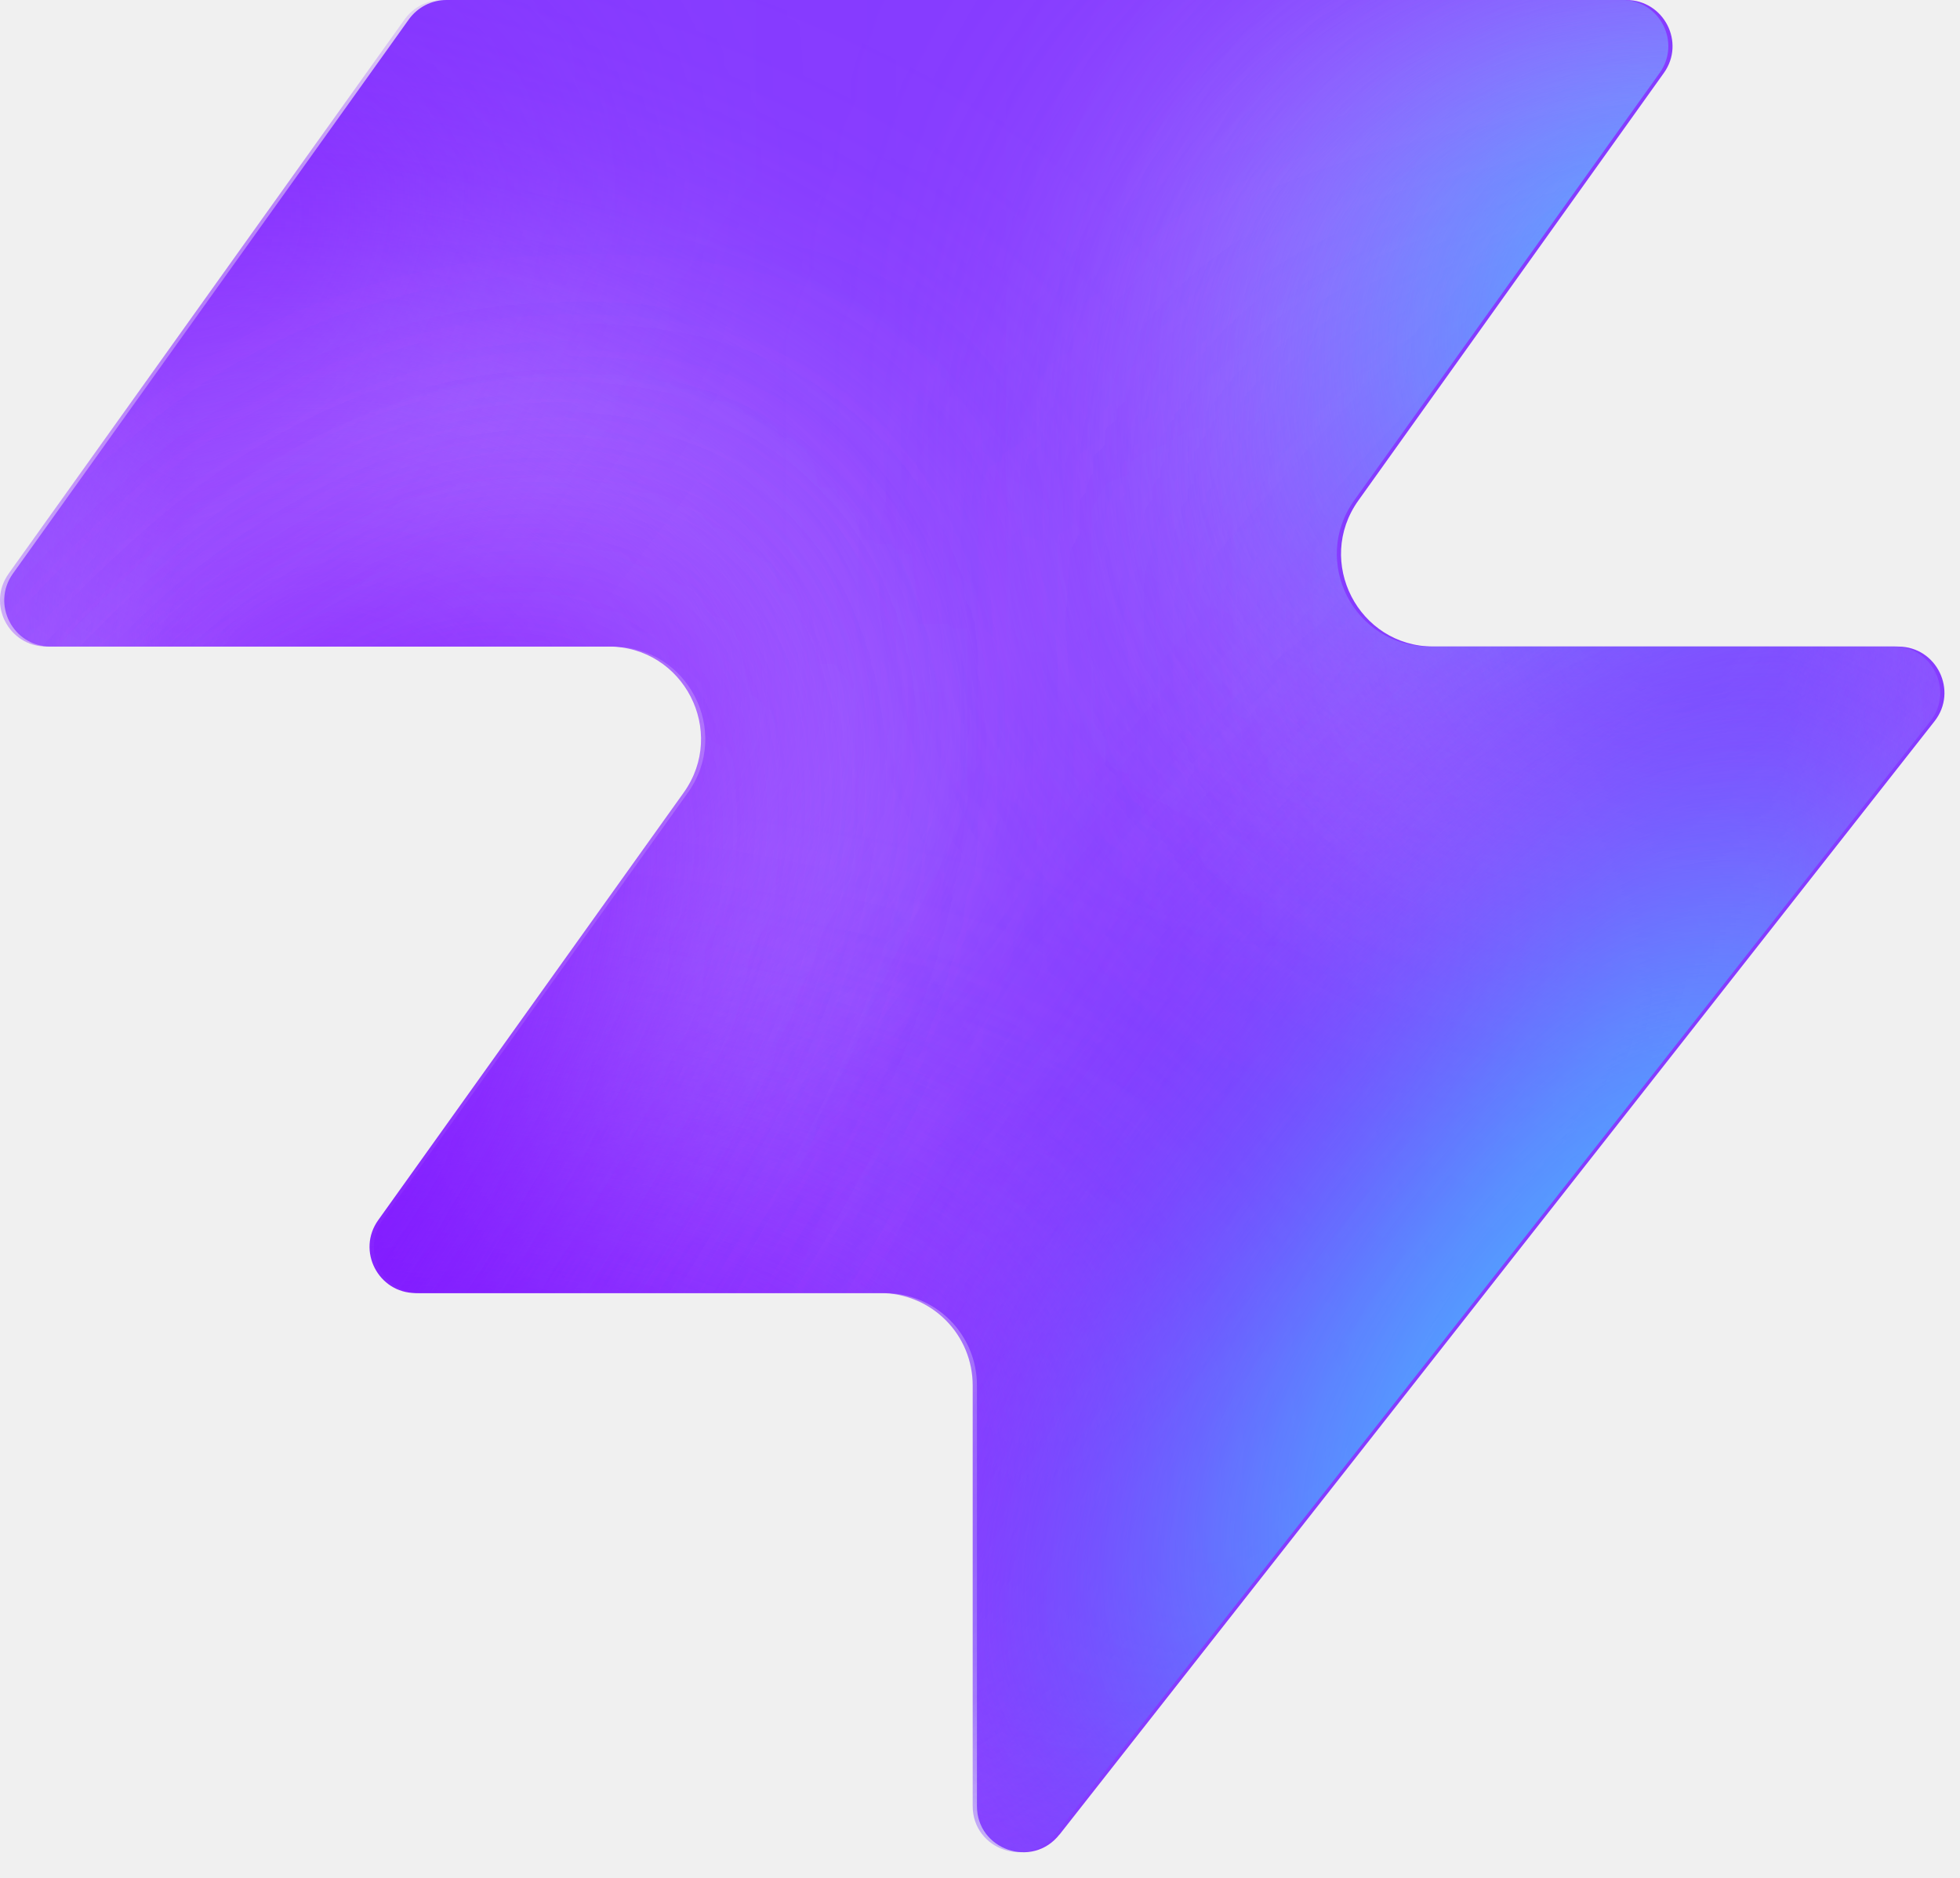
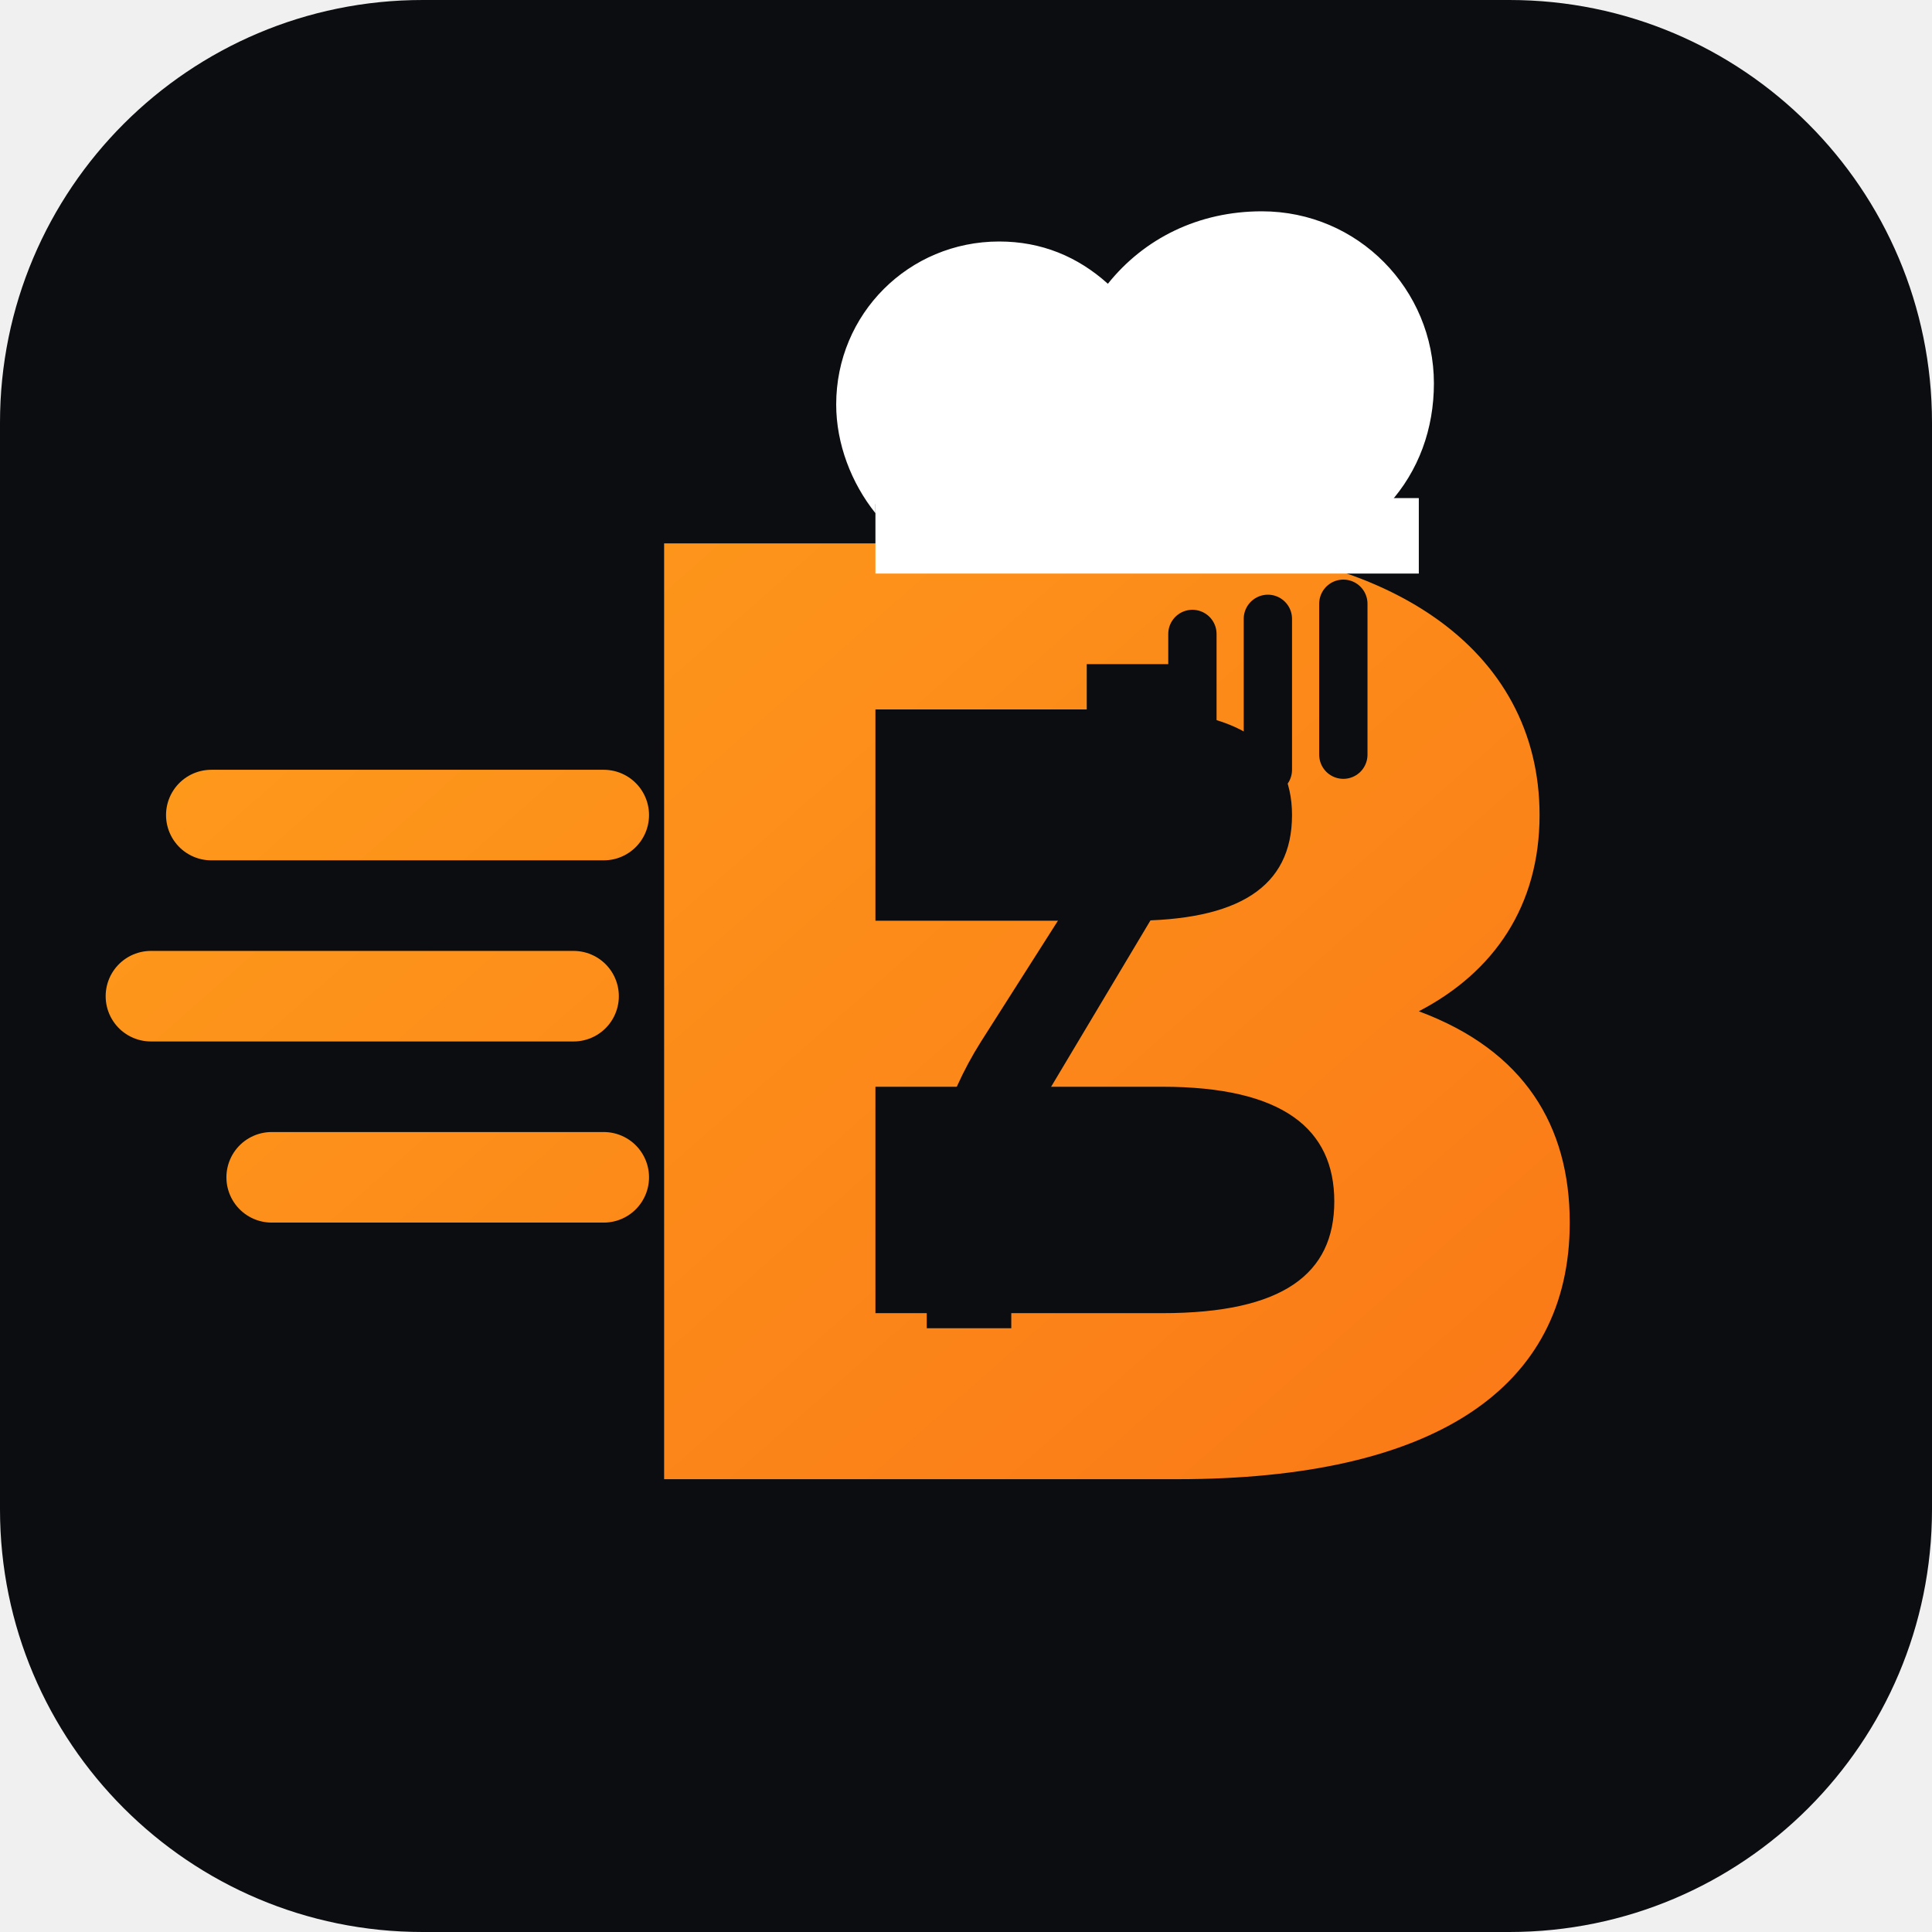
- <svg xmlns="http://www.w3.org/2000/svg" width="48" height="46" fill="none" viewBox="0 0 48 46">
-   <path fill="#863bff" d="M25.946 44.938c-.664.845-2.021.375-2.021-.698V33.937a2.26 2.26 0 0 0-2.262-2.262H10.287c-.92 0-1.456-1.04-.92-1.788l7.48-10.471c1.07-1.497 0-3.578-1.842-3.578H1.237c-.92 0-1.456-1.04-.92-1.788L10.013.474c.214-.297.556-.474.92-.474h28.894c.92 0 1.456 1.04.92 1.788l-7.48 10.471c-1.07 1.498 0 3.579 1.842 3.579h11.377c.943 0 1.473 1.088.89 1.83L25.947 44.94z" style="fill:#863bff;fill:color(display-p3 .525 .23 1);fill-opacity:1" />
-   <mask id="a" width="48" height="46" x="0" y="0" maskUnits="userSpaceOnUse" style="mask-type:alpha">
-     <path fill="#000" d="M25.842 44.938c-.664.844-2.021.375-2.021-.698V33.937a2.26 2.26 0 0 0-2.262-2.262H10.183c-.92 0-1.456-1.04-.92-1.788l7.48-10.471c1.07-1.498 0-3.579-1.842-3.579H1.133c-.92 0-1.456-1.04-.92-1.787L9.91.473c.214-.297.556-.474.92-.474h28.894c.92 0 1.456 1.04.92 1.788l-7.48 10.471c-1.07 1.498 0 3.578 1.842 3.578h11.377c.943 0 1.473 1.088.89 1.832L25.843 44.94z" style="fill:#000;fill-opacity:1" />
-   </mask>
-   <g mask="url(#a)">
-     <g filter="url(#b)">
-       <ellipse cx="5.508" cy="14.704" fill="#ede6ff" rx="5.508" ry="14.704" style="fill:#ede6ff;fill:color(display-p3 .927 .903 1);fill-opacity:1" transform="matrix(.00324 1 1 -.00324 -4.47 31.516)" />
-     </g>
-     <g filter="url(#c)">
-       <ellipse cx="10.399" cy="29.851" fill="#ede6ff" rx="10.399" ry="29.851" style="fill:#ede6ff;fill:color(display-p3 .927 .903 1);fill-opacity:1" transform="matrix(.00324 1 1 -.00324 -39.328 7.883)" />
-     </g>
-     <g filter="url(#d)">
-       <ellipse cx="5.508" cy="30.487" fill="#7e14ff" rx="5.508" ry="30.487" style="fill:#7e14ff;fill:color(display-p3 .492 .077 1);fill-opacity:1" transform="rotate(89.814 -25.913 -14.639)scale(1 -1)" />
-     </g>
-     <g filter="url(#e)">
-       <ellipse cx="5.508" cy="30.599" fill="#7e14ff" rx="5.508" ry="30.599" style="fill:#7e14ff;fill:color(display-p3 .492 .077 1);fill-opacity:1" transform="rotate(89.814 -32.644 -3.334)scale(1 -1)" />
-     </g>
-     <g filter="url(#f)">
-       <ellipse cx="5.508" cy="30.599" fill="#7e14ff" rx="5.508" ry="30.599" style="fill:#7e14ff;fill:color(display-p3 .492 .077 1);fill-opacity:1" transform="matrix(.00324 1 1 -.00324 -34.34 30.47)" />
-     </g>
-     <g filter="url(#g)">
-       <ellipse cx="14.072" cy="22.078" fill="#ede6ff" rx="14.072" ry="22.078" style="fill:#ede6ff;fill:color(display-p3 .927 .903 1);fill-opacity:1" transform="rotate(93.35 24.506 48.493)scale(-1 1)" />
-     </g>
-     <g filter="url(#h)">
-       <ellipse cx="3.47" cy="21.501" fill="#7e14ff" rx="3.47" ry="21.501" style="fill:#7e14ff;fill:color(display-p3 .492 .077 1);fill-opacity:1" transform="rotate(89.009 28.708 47.59)scale(-1 1)" />
-     </g>
-     <g filter="url(#i)">
-       <ellipse cx="3.47" cy="21.501" fill="#7e14ff" rx="3.47" ry="21.501" style="fill:#7e14ff;fill:color(display-p3 .492 .077 1);fill-opacity:1" transform="rotate(89.009 28.708 47.59)scale(-1 1)" />
-     </g>
-     <g filter="url(#j)">
-       <ellipse cx=".387" cy="8.972" fill="#7e14ff" rx="4.407" ry="29.108" style="fill:#7e14ff;fill:color(display-p3 .492 .077 1);fill-opacity:1" transform="rotate(39.51 .387 8.972)" />
-     </g>
-     <g filter="url(#k)">
-       <ellipse cx="47.523" cy="-6.092" fill="#7e14ff" rx="4.407" ry="29.108" style="fill:#7e14ff;fill:color(display-p3 .492 .077 1);fill-opacity:1" transform="rotate(37.892 47.523 -6.092)" />
-     </g>
-     <g filter="url(#l)">
-       <ellipse cx="41.412" cy="6.333" fill="#47bfff" rx="5.971" ry="9.665" style="fill:#47bfff;fill:color(display-p3 .28 .748 1);fill-opacity:1" transform="rotate(37.892 41.412 6.333)" />
-     </g>
-     <g filter="url(#m)">
-       <ellipse cx="-1.879" cy="38.332" fill="#7e14ff" rx="4.407" ry="29.108" style="fill:#7e14ff;fill:color(display-p3 .492 .077 1);fill-opacity:1" transform="rotate(37.892 -1.88 38.332)" />
-     </g>
-     <g filter="url(#n)">
-       <ellipse cx="-1.879" cy="38.332" fill="#7e14ff" rx="4.407" ry="29.108" style="fill:#7e14ff;fill:color(display-p3 .492 .077 1);fill-opacity:1" transform="rotate(37.892 -1.88 38.332)" />
-     </g>
-     <g filter="url(#o)">
-       <ellipse cx="35.651" cy="29.907" fill="#7e14ff" rx="4.407" ry="29.108" style="fill:#7e14ff;fill:color(display-p3 .492 .077 1);fill-opacity:1" transform="rotate(37.892 35.651 29.907)" />
-     </g>
-     <g filter="url(#p)">
-       <ellipse cx="38.418" cy="32.4" fill="#47bfff" rx="5.971" ry="15.297" style="fill:#47bfff;fill:color(display-p3 .28 .748 1);fill-opacity:1" transform="rotate(37.892 38.418 32.4)" />
-     </g>
-   </g>
+ <svg xmlns="http://www.w3.org/2000/svg" viewBox="0 0 64 64" width="64" height="64">
  <defs>
-     <filter id="b" width="60.045" height="41.654" x="-19.77" y="16.149" color-interpolation-filters="sRGB" filterUnits="userSpaceOnUse">
-       <feFlood flood-opacity="0" result="BackgroundImageFix" />
-       <feBlend in="SourceGraphic" in2="BackgroundImageFix" result="shape" />
-       <feGaussianBlur result="effect1_foregroundBlur_2002_17158" stdDeviation="7.659" />
-     </filter>
-     <filter id="c" width="90.34" height="51.437" x="-54.613" y="-7.533" color-interpolation-filters="sRGB" filterUnits="userSpaceOnUse">
-       <feFlood flood-opacity="0" result="BackgroundImageFix" />
-       <feBlend in="SourceGraphic" in2="BackgroundImageFix" result="shape" />
-       <feGaussianBlur result="effect1_foregroundBlur_2002_17158" stdDeviation="7.659" />
-     </filter>
-     <filter id="d" width="79.355" height="29.4" x="-49.64" y="2.03" color-interpolation-filters="sRGB" filterUnits="userSpaceOnUse">
-       <feFlood flood-opacity="0" result="BackgroundImageFix" />
-       <feBlend in="SourceGraphic" in2="BackgroundImageFix" result="shape" />
-       <feGaussianBlur result="effect1_foregroundBlur_2002_17158" stdDeviation="4.596" />
-     </filter>
-     <filter id="e" width="79.579" height="29.4" x="-45.045" y="20.029" color-interpolation-filters="sRGB" filterUnits="userSpaceOnUse">
-       <feFlood flood-opacity="0" result="BackgroundImageFix" />
-       <feBlend in="SourceGraphic" in2="BackgroundImageFix" result="shape" />
-       <feGaussianBlur result="effect1_foregroundBlur_2002_17158" stdDeviation="4.596" />
-     </filter>
-     <filter id="f" width="79.579" height="29.4" x="-43.513" y="21.178" color-interpolation-filters="sRGB" filterUnits="userSpaceOnUse">
-       <feFlood flood-opacity="0" result="BackgroundImageFix" />
-       <feBlend in="SourceGraphic" in2="BackgroundImageFix" result="shape" />
-       <feGaussianBlur result="effect1_foregroundBlur_2002_17158" stdDeviation="4.596" />
-     </filter>
-     <filter id="g" width="74.749" height="58.852" x="15.756" y="-17.901" color-interpolation-filters="sRGB" filterUnits="userSpaceOnUse">
-       <feFlood flood-opacity="0" result="BackgroundImageFix" />
-       <feBlend in="SourceGraphic" in2="BackgroundImageFix" result="shape" />
-       <feGaussianBlur result="effect1_foregroundBlur_2002_17158" stdDeviation="7.659" />
-     </filter>
-     <filter id="h" width="61.377" height="25.362" x="23.548" y="2.284" color-interpolation-filters="sRGB" filterUnits="userSpaceOnUse">
-       <feFlood flood-opacity="0" result="BackgroundImageFix" />
-       <feBlend in="SourceGraphic" in2="BackgroundImageFix" result="shape" />
-       <feGaussianBlur result="effect1_foregroundBlur_2002_17158" stdDeviation="4.596" />
-     </filter>
-     <filter id="i" width="61.377" height="25.362" x="23.548" y="2.284" color-interpolation-filters="sRGB" filterUnits="userSpaceOnUse">
-       <feFlood flood-opacity="0" result="BackgroundImageFix" />
-       <feBlend in="SourceGraphic" in2="BackgroundImageFix" result="shape" />
-       <feGaussianBlur result="effect1_foregroundBlur_2002_17158" stdDeviation="4.596" />
-     </filter>
-     <filter id="j" width="56.045" height="63.649" x="-27.636" y="-22.853" color-interpolation-filters="sRGB" filterUnits="userSpaceOnUse">
-       <feFlood flood-opacity="0" result="BackgroundImageFix" />
-       <feBlend in="SourceGraphic" in2="BackgroundImageFix" result="shape" />
-       <feGaussianBlur result="effect1_foregroundBlur_2002_17158" stdDeviation="4.596" />
-     </filter>
-     <filter id="k" width="54.814" height="64.646" x="20.116" y="-38.415" color-interpolation-filters="sRGB" filterUnits="userSpaceOnUse">
-       <feFlood flood-opacity="0" result="BackgroundImageFix" />
-       <feBlend in="SourceGraphic" in2="BackgroundImageFix" result="shape" />
-       <feGaussianBlur result="effect1_foregroundBlur_2002_17158" stdDeviation="4.596" />
-     </filter>
-     <filter id="l" width="33.541" height="35.313" x="24.641" y="-11.323" color-interpolation-filters="sRGB" filterUnits="userSpaceOnUse">
-       <feFlood flood-opacity="0" result="BackgroundImageFix" />
-       <feBlend in="SourceGraphic" in2="BackgroundImageFix" result="shape" />
-       <feGaussianBlur result="effect1_foregroundBlur_2002_17158" stdDeviation="4.596" />
-     </filter>
-     <filter id="m" width="54.814" height="64.646" x="-29.286" y="6.009" color-interpolation-filters="sRGB" filterUnits="userSpaceOnUse">
-       <feFlood flood-opacity="0" result="BackgroundImageFix" />
-       <feBlend in="SourceGraphic" in2="BackgroundImageFix" result="shape" />
-       <feGaussianBlur result="effect1_foregroundBlur_2002_17158" stdDeviation="4.596" />
-     </filter>
-     <filter id="n" width="54.814" height="64.646" x="-29.286" y="6.009" color-interpolation-filters="sRGB" filterUnits="userSpaceOnUse">
-       <feFlood flood-opacity="0" result="BackgroundImageFix" />
-       <feBlend in="SourceGraphic" in2="BackgroundImageFix" result="shape" />
-       <feGaussianBlur result="effect1_foregroundBlur_2002_17158" stdDeviation="4.596" />
-     </filter>
-     <filter id="o" width="54.814" height="64.646" x="8.244" y="-2.416" color-interpolation-filters="sRGB" filterUnits="userSpaceOnUse">
-       <feFlood flood-opacity="0" result="BackgroundImageFix" />
-       <feBlend in="SourceGraphic" in2="BackgroundImageFix" result="shape" />
-       <feGaussianBlur result="effect1_foregroundBlur_2002_17158" stdDeviation="4.596" />
-     </filter>
-     <filter id="p" width="39.409" height="43.623" x="18.713" y="10.588" color-interpolation-filters="sRGB" filterUnits="userSpaceOnUse">
-       <feFlood flood-opacity="0" result="BackgroundImageFix" />
-       <feBlend in="SourceGraphic" in2="BackgroundImageFix" result="shape" />
-       <feGaussianBlur result="effect1_foregroundBlur_2002_17158" stdDeviation="4.596" />
-     </filter>
+     <linearGradient id="orange" x1="10" y1="8" x2="54" y2="58" gradientUnits="userSpaceOnUse">
+       <stop offset="0" stop-color="#FF9F1C" />
+       <stop offset="1" stop-color="#F97316" />
+     </linearGradient>
  </defs>
+   <rect width="64" height="64" rx="14" fill="#0B0D10" />
+   <path d="M7 27H20" stroke="url(#orange)" stroke-width="3" stroke-linecap="round" />
+   <path d="M5 33H19" stroke="url(#orange)" stroke-width="3" stroke-linecap="round" />
+   <path d="M9 39H20" stroke="url(#orange)" stroke-width="3" stroke-linecap="round" />
+   <path d="       M22 18       H38       C46 18 51 21.5 51 27       C51 30 49.5 32.2 47 33.5       C50.5 34.8 52 37.3 52 40.5       C52 46 47.5 49 39 49       H22       Z        M29 23.5       V30.5       H37.5       C41 30.5 42.8 29.4 42.8 27       C42.8 24.7 41 23.5 37.5 23.5       Z        M29 36       V43.5       H38.5       C42.5 43.5 44.2 42.2 44.2 39.8       C44.2 37.4 42.5 36 38.5 36       Z     " fill="url(#orange)" fill-rule="evenodd" />
+   <path d="       M36 22       V29       L32.5 34.5       C31.3 36.4 30.7 38.5 30.7 40.7       V44       H33.5       V40.5       C33.5 39 33.9 37.5 34.7 36.2       L39 29       V22       Z     " fill="#0B0D10" />
+   <path d="M39.5 21V26" stroke="#0B0D10" stroke-width="1.6" stroke-linecap="round" />
+   <path d="M42 20.5V25.5" stroke="#0B0D10" stroke-width="1.6" stroke-linecap="round" />
+   <path d="M44.5 20V25" stroke="#0B0D10" stroke-width="1.6" stroke-linecap="round" />
+   <path d="       M29 17       C28.2 16       27.7 14.7 27.7 13.4       C27.7 10.4 30.1 8 33.1 8       C34.5 8 35.7 8.5 36.7 9.4       C37.9 7.9 39.7 7       41.8 7       C45 7 47.5 9.6 47.5 12.7       C47.5 14.2 47 15.6 46 16.7       H29       Z     " fill="#FFFFFF" />
+   <path d="M29 16.5H47V19H29V16.5Z" fill="#FFFFFF" />
</svg>
